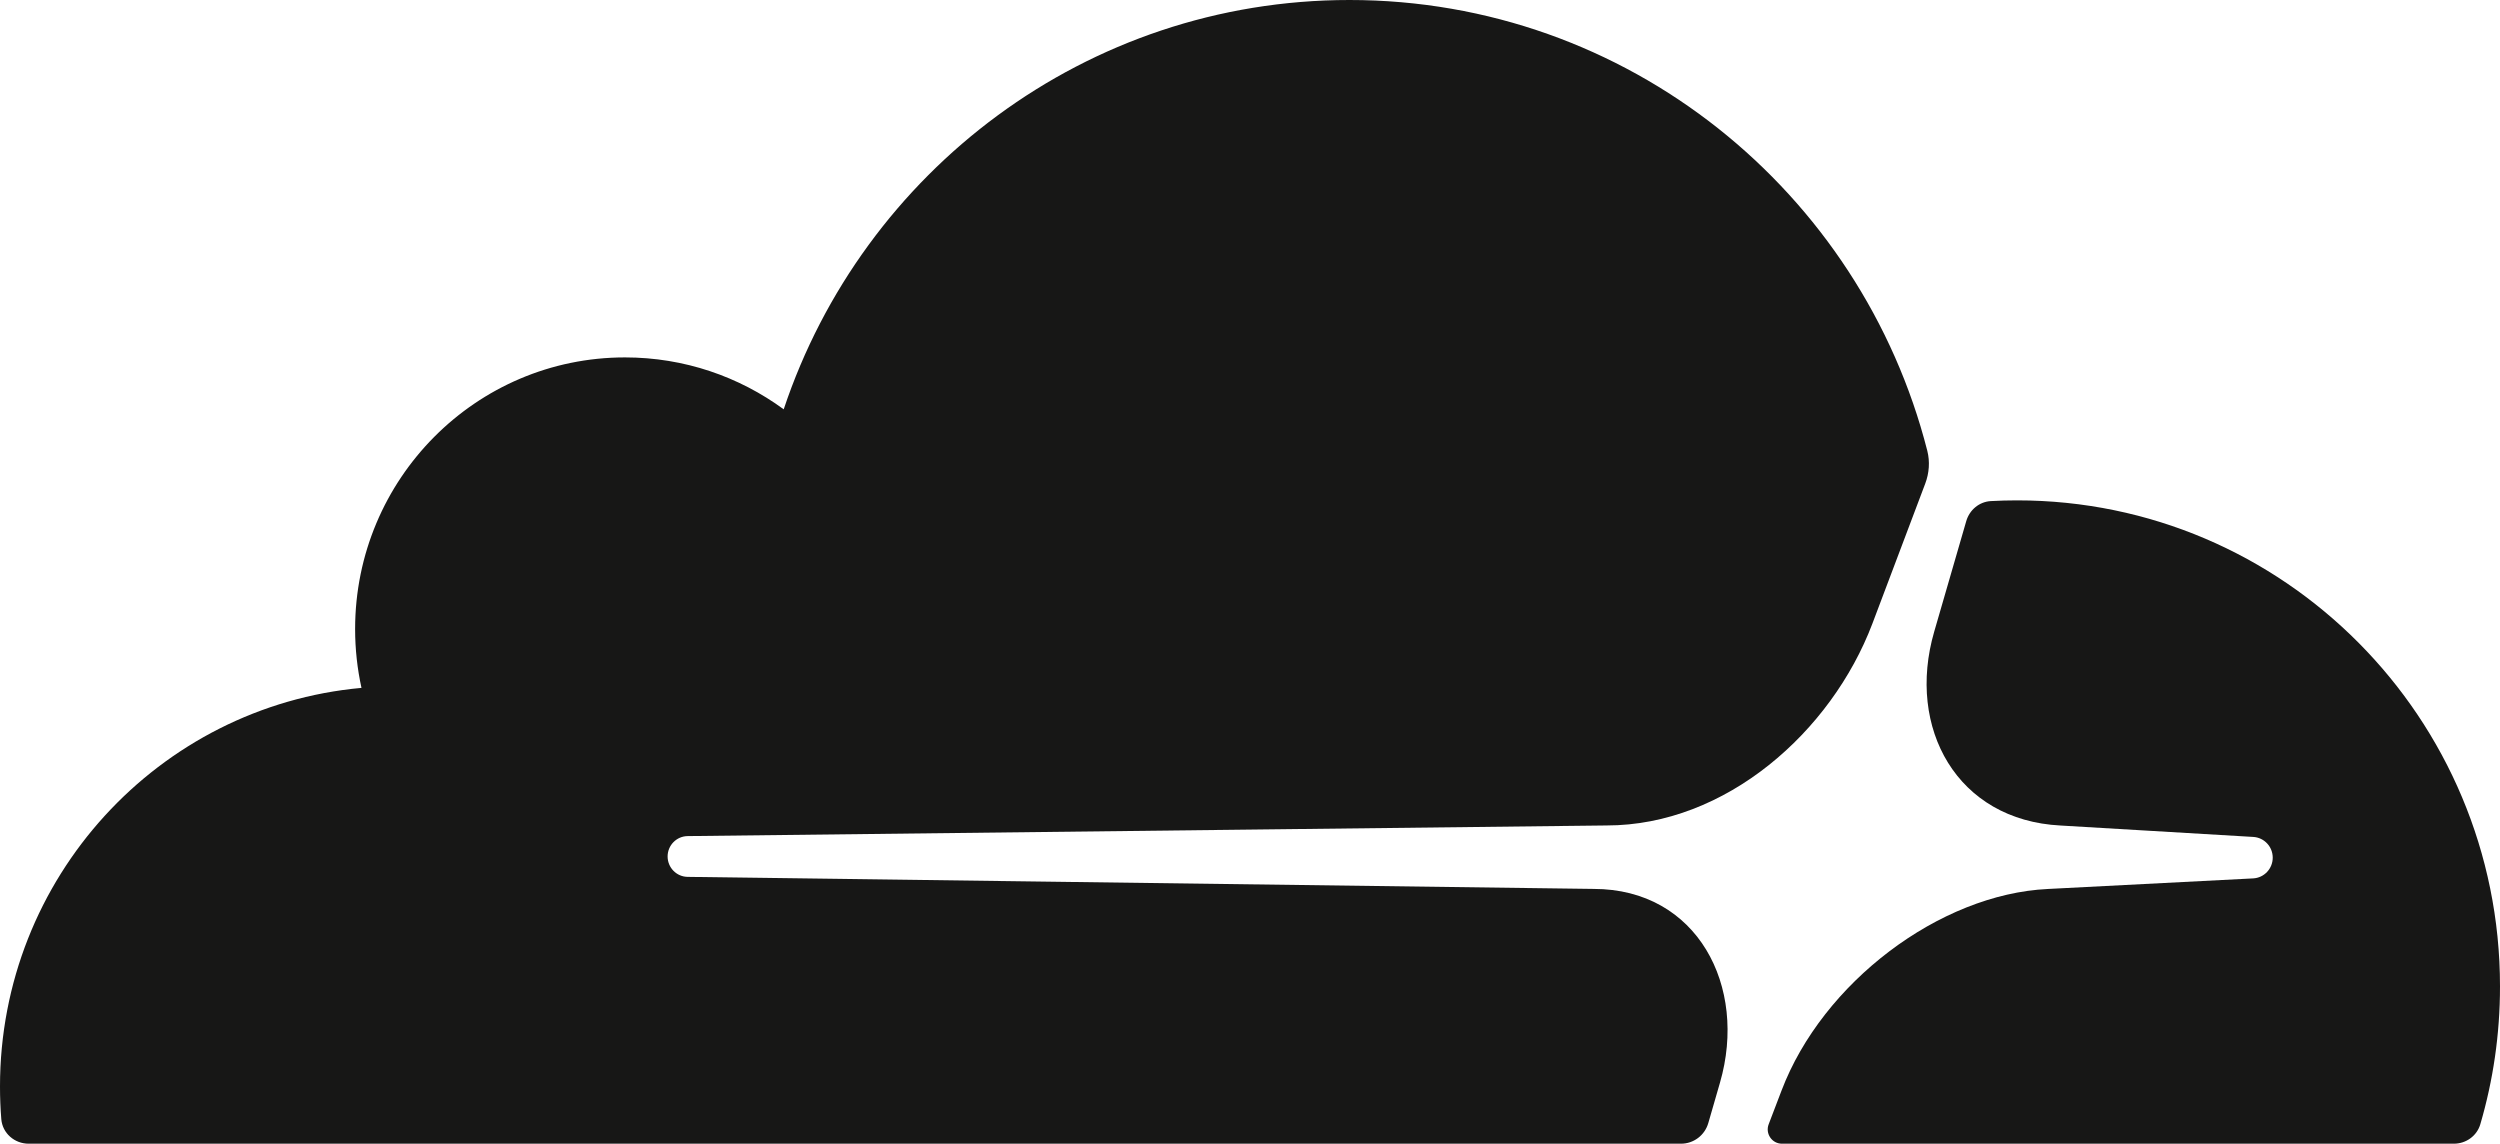
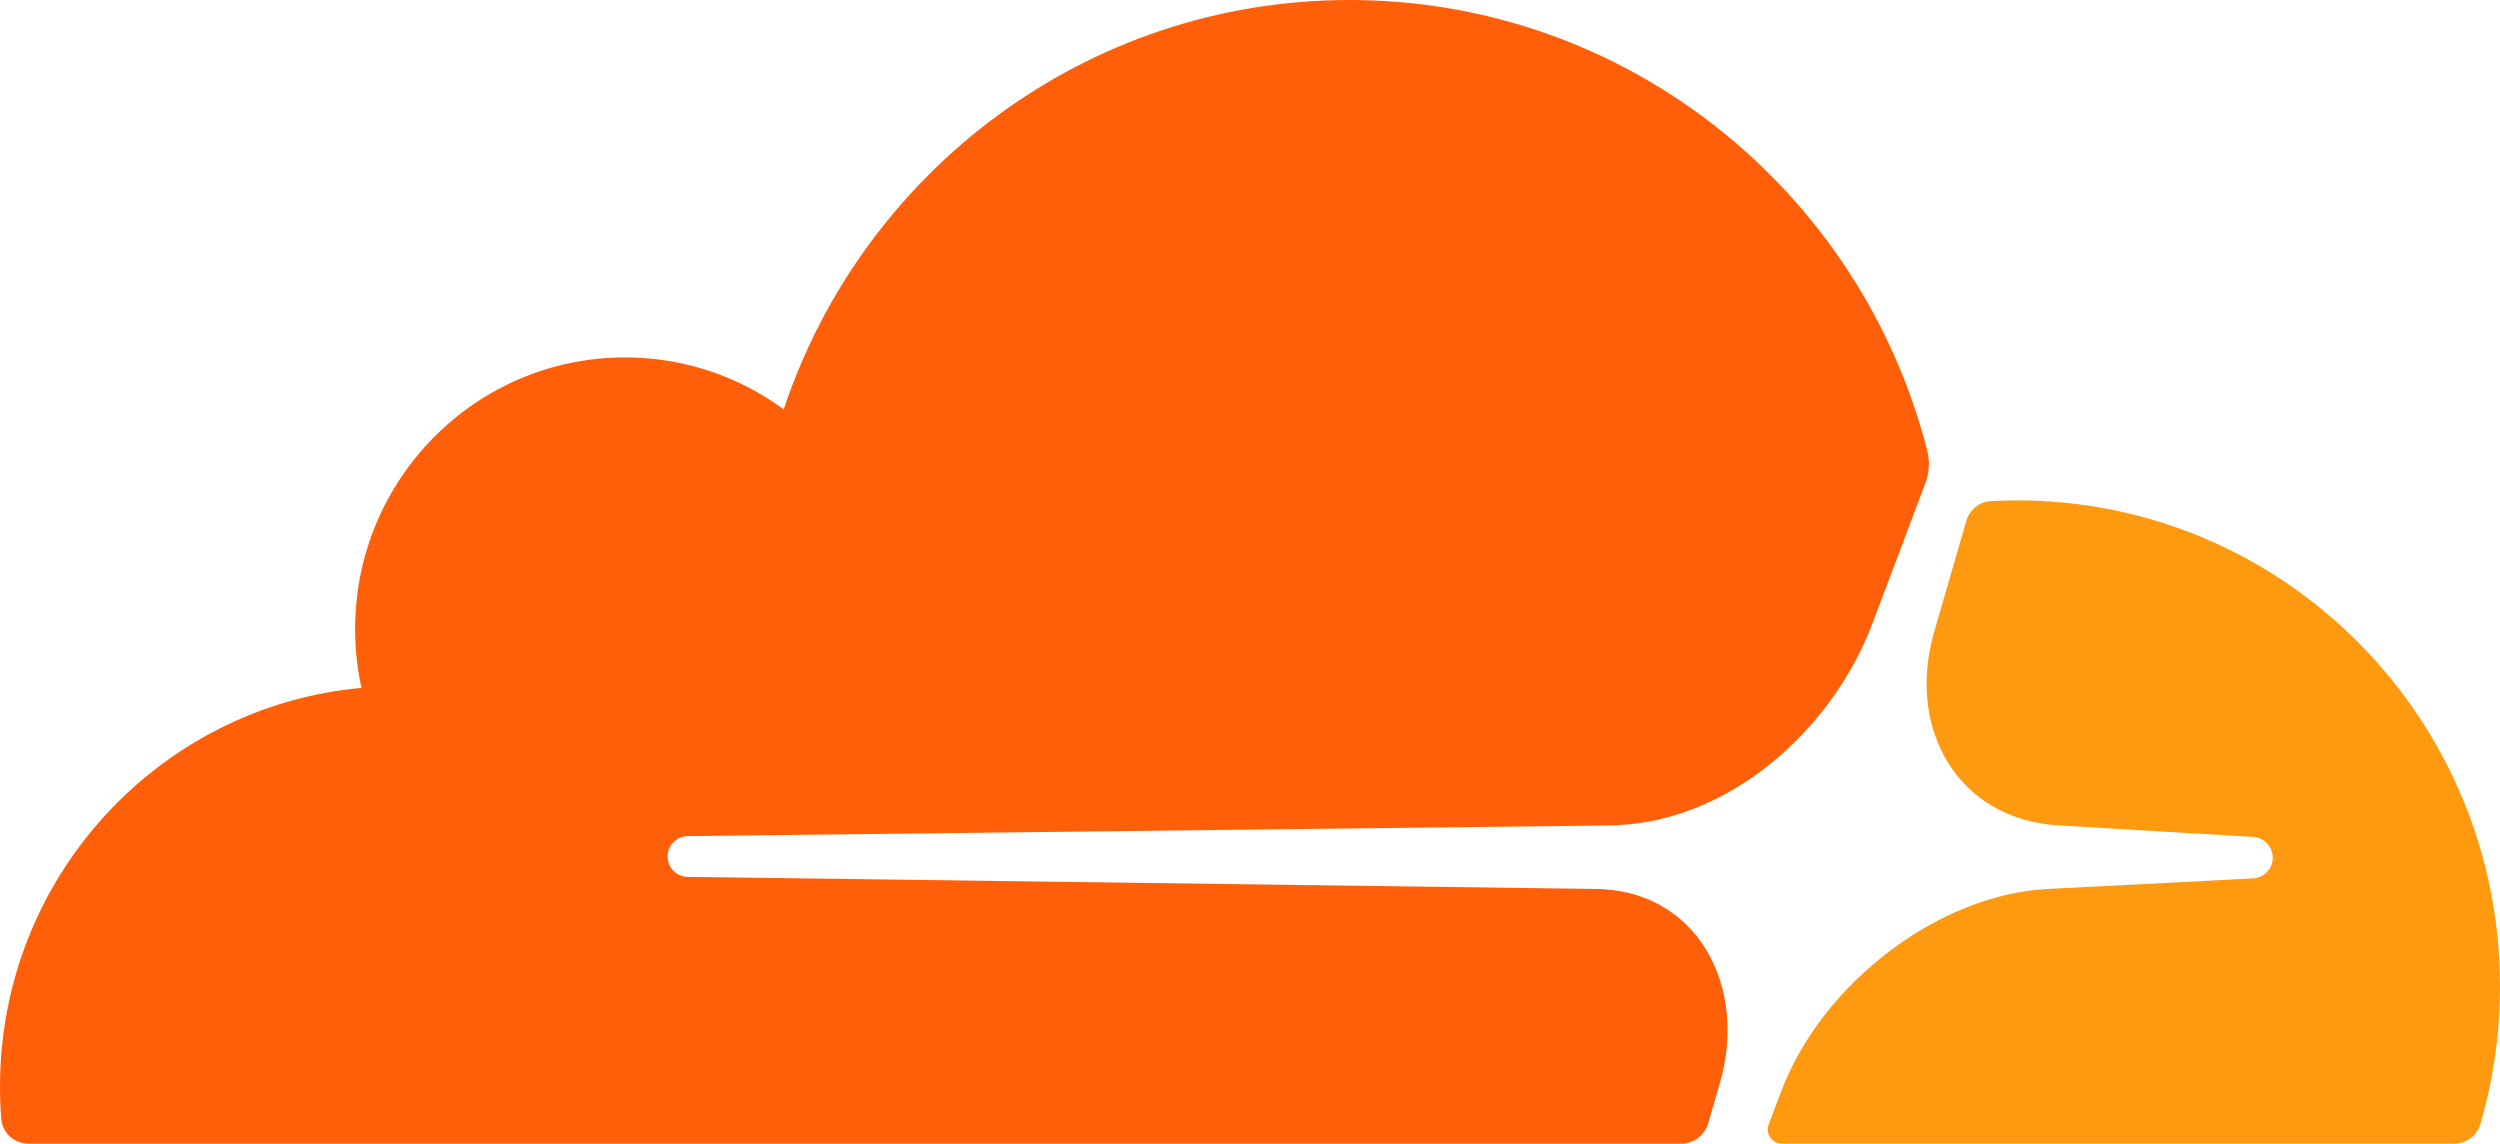
<svg xmlns="http://www.w3.org/2000/svg" viewBox="0 0 341 156" fill="none">
-   <path d="M275.125 68.25C311.507 68.25 341 97.933 341 134.55C341 141.077 340.063 147.385 338.317 153.343C337.848 154.943 336.363 156 334.706 156H243.056C241.697 156 240.76 154.628 241.247 153.351L242.999 148.76C248.595 134.03 264.56 121.963 279.331 121.256L307.33 119.813C308.826 119.736 310 118.492 310 116.985C310 115.485 308.838 114.245 307.351 114.157L281.059 112.601C266.924 111.877 260.018 99.293 263.82 86.179L268.195 71.087C268.64 69.551 269.971 68.434 271.557 68.348C272.738 68.283 273.928 68.25 275.125 68.25Z" fill="#171716" />
-   <path d="M184.062 0C222 0 253.868 26.13 262.882 61.482C263.26 62.967 263.142 64.533 262.601 65.966L255.383 85.09C249.787 99.82 235.406 112.593 219.134 112.593L93.793 114.043C92.28 114.061 91.063 115.3 91.062 116.823C91.062 118.344 92.278 119.585 93.789 119.605L217.365 121.248C231.531 121.248 238.406 134.556 234.606 147.671L233.011 153.189C232.53 154.855 231.014 156 229.291 156H3.909C1.981 156 0.331 154.574 0.176 152.64C0.059 151.175 0 149.695 0 148.2C0 119.723 21.662 96.34 49.306 93.827C48.739 91.242 48.438 88.556 48.438 85.8C48.438 65.338 64.919 48.75 85.25 48.75C93.341 48.75 100.822 51.379 106.897 55.832C117.716 23.381 148.176 0 184.062 0Z" fill="#171716" />
+   <path d="M275.125 68.25C311.507 68.25 341 97.933 341 134.55C341 141.077 340.063 147.385 338.317 153.343C337.848 154.943 336.363 156 334.706 156H243.056C241.697 156 240.76 154.628 241.247 153.351L242.999 148.76C248.595 134.03 264.56 121.963 279.331 121.256L307.33 119.813C308.826 119.736 310 118.492 310 116.985C310 115.485 308.838 114.245 307.351 114.157L281.059 112.601C266.924 111.877 260.018 99.293 263.82 86.179L268.195 71.087C268.64 69.551 269.971 68.434 271.557 68.348C272.738 68.283 273.928 68.25 275.125 68.25Z" fill="#FF9910" />
+   <path d="M184.062 0C222 0 253.868 26.13 262.882 61.482C263.26 62.967 263.142 64.533 262.601 65.966L255.383 85.09C249.787 99.82 235.406 112.593 219.134 112.593L93.793 114.043C92.28 114.061 91.063 115.3 91.062 116.823C91.062 118.344 92.278 119.585 93.789 119.605L217.365 121.248C231.531 121.248 238.406 134.556 234.606 147.671L233.011 153.189C232.53 154.855 231.014 156 229.291 156H3.909C1.981 156 0.331 154.574 0.176 152.64C0.059 151.175 0 149.695 0 148.2C0 119.723 21.662 96.34 49.306 93.827C48.739 91.242 48.438 88.556 48.438 85.8C48.438 65.338 64.919 48.75 85.25 48.75C93.341 48.75 100.822 51.379 106.897 55.832C117.716 23.381 148.176 0 184.062 0Z" fill="#FF5F08" />
</svg>
